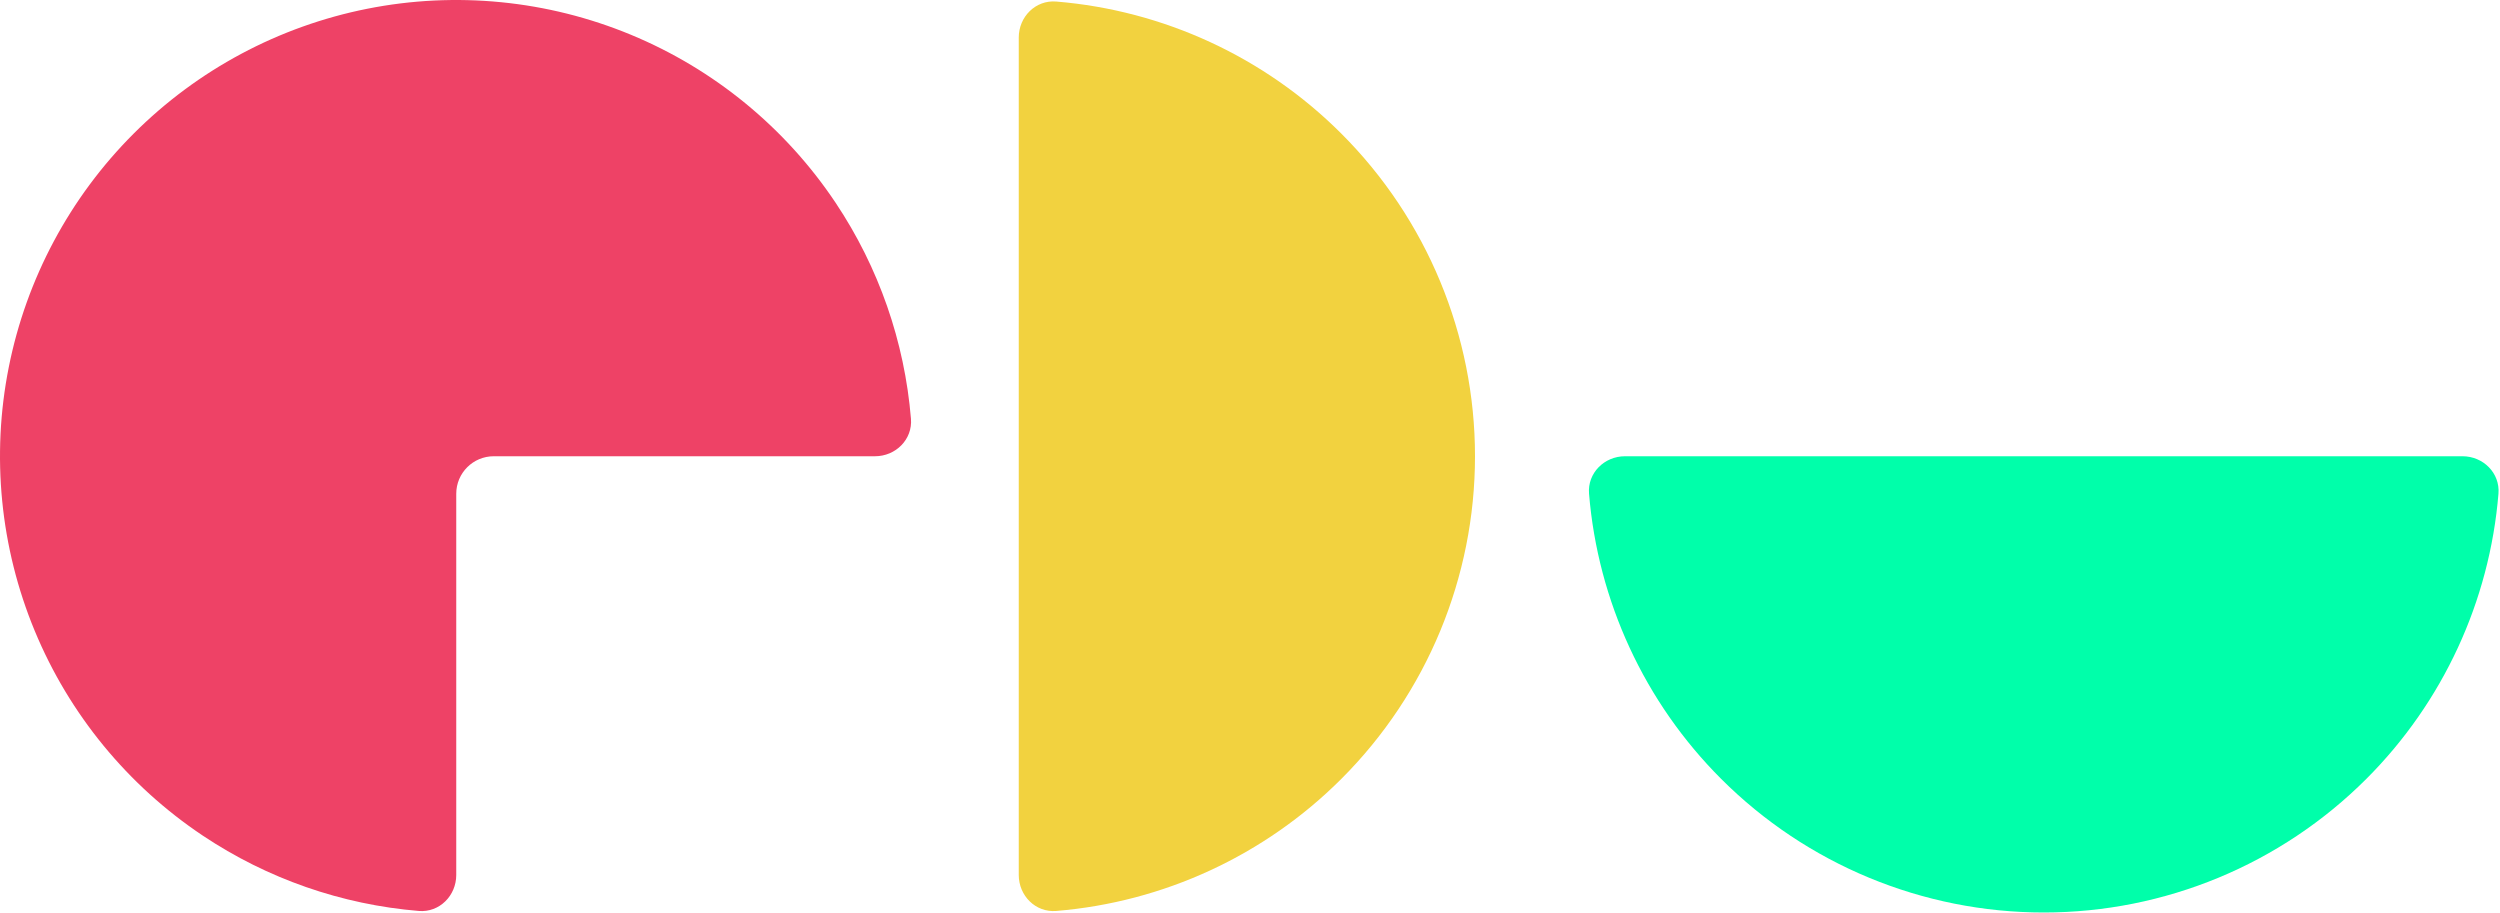
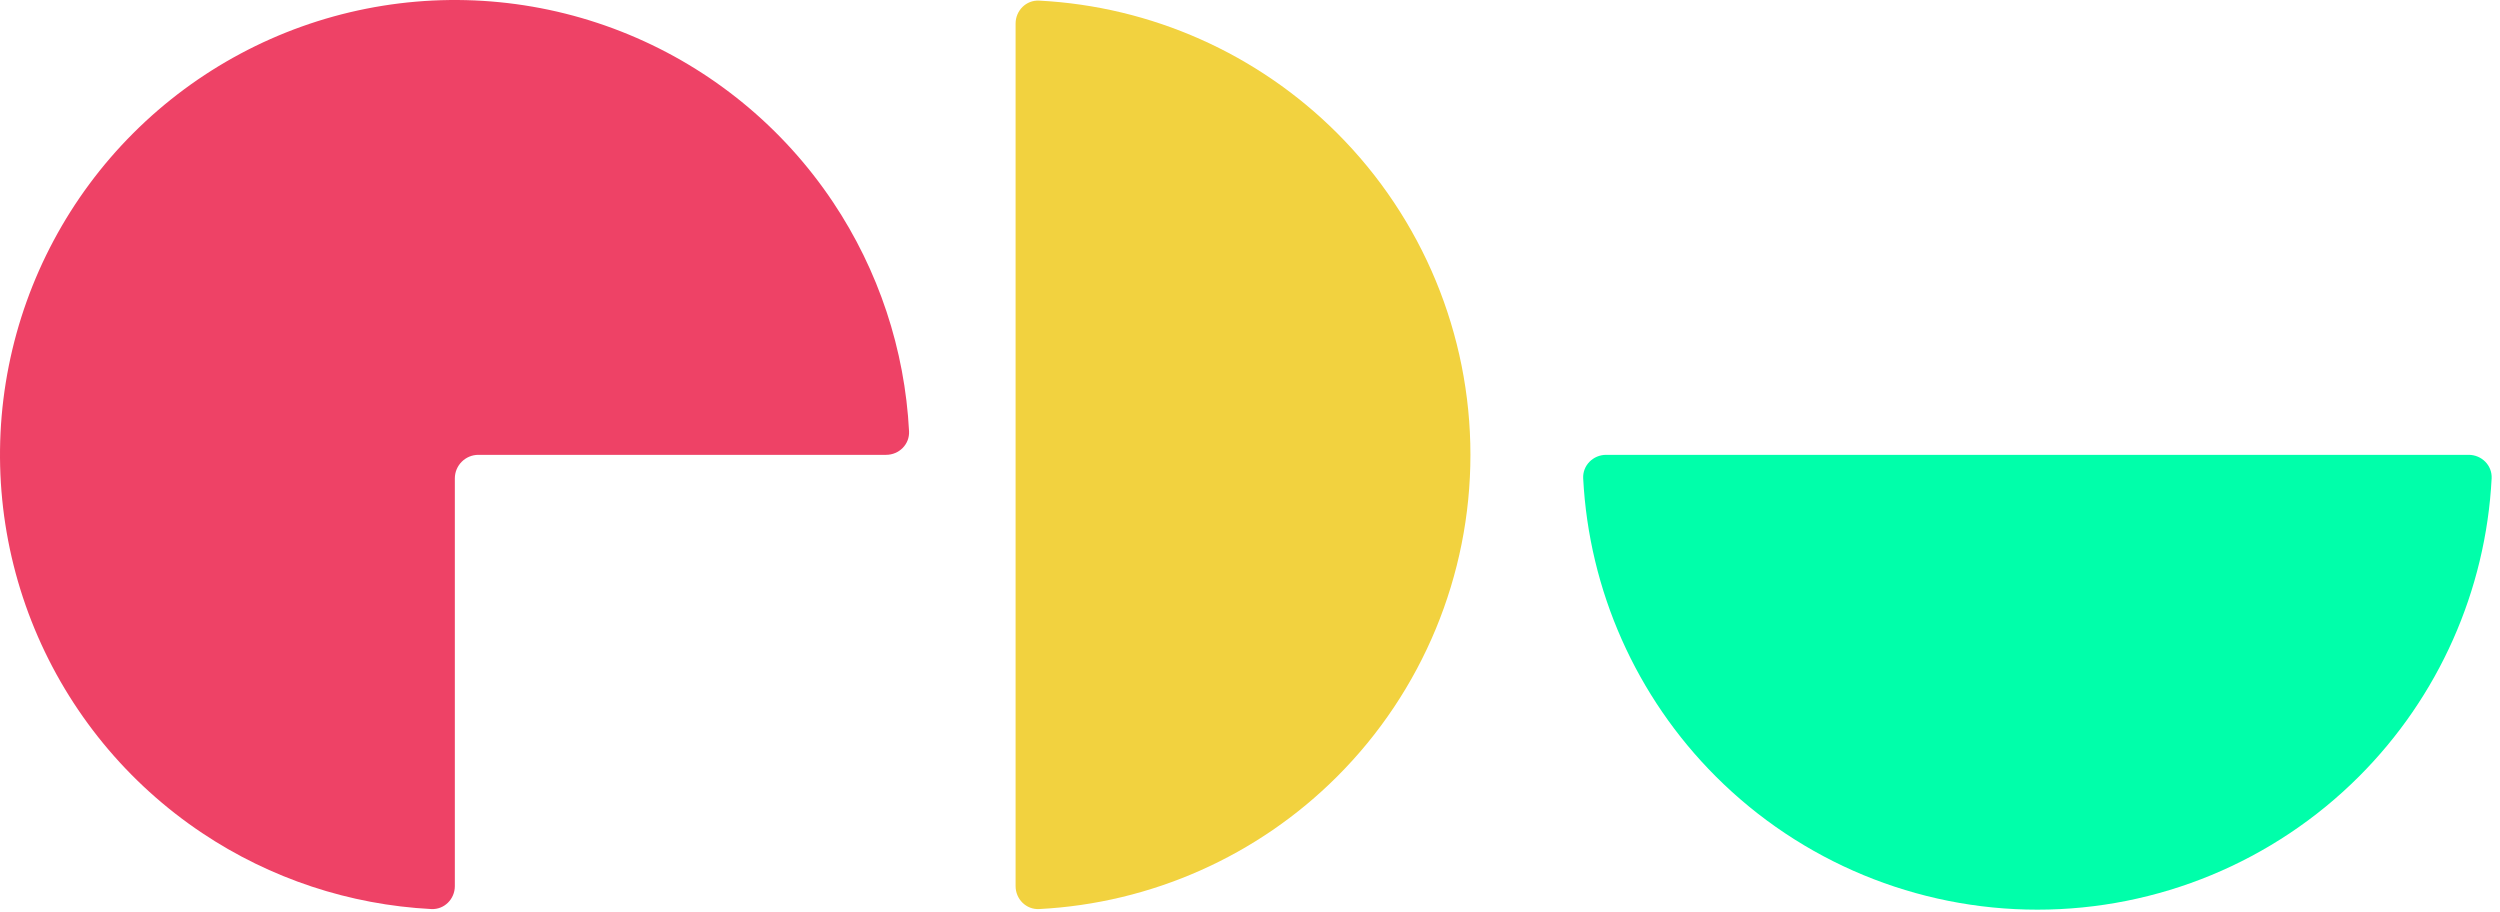
- <svg xmlns="http://www.w3.org/2000/svg" width="200" height="73" viewBox="0 0 200 73" fill="none">
-   <path d="M36.5 70C36.5 71.657 35.154 73.013 33.503 72.877C27.341 72.369 21.39 70.302 16.222 66.849C10.219 62.838 5.541 57.137 2.778 50.468C0.016 43.798 -0.707 36.459 0.701 29.379C2.11 22.299 5.586 15.795 10.691 10.691C15.795 5.586 22.299 2.11 29.379 0.701C36.459 -0.707 43.798 0.016 50.468 2.778C57.138 5.541 62.838 10.219 66.849 16.222C70.302 21.39 72.369 27.341 72.877 33.503C73.013 35.154 71.657 36.5 70 36.5L39.5 36.5C37.843 36.5 36.5 37.843 36.5 39.5L36.5 70Z" fill="#EE4266" />
-   <path d="M81.5 3C81.5 1.343 82.846 -0.013 84.497 0.123C93.08 0.83 101.174 4.555 107.309 10.691C114.154 17.536 118 26.82 118 36.5C118 46.18 114.154 55.464 107.309 62.309C101.174 68.445 93.08 72.17 84.497 72.877C82.846 73.013 81.5 71.657 81.5 70L81.5 36.5L81.5 3Z" fill="#F2D23F" />
-   <path d="M197 36.5C198.657 36.5 200.013 37.846 199.877 39.497C199.17 48.08 195.445 56.174 189.309 62.309C182.464 69.154 173.18 73 163.5 73C153.82 73 144.536 69.154 137.691 62.309C131.555 56.174 127.83 48.08 127.123 39.497C126.987 37.846 128.343 36.5 130 36.5L163.5 36.5L197 36.5Z" fill="#00FFAA" />
+ <svg xmlns="http://www.w3.org/2000/svg" width="318" height="116" viewBox="0 0 318 116" fill="none">
+   <path d="M57.855 112.71C57.855 114.367 56.511 115.718 54.856 115.632C44.466 115.093 34.394 111.76 25.712 105.96C16.198 99.603 8.783 90.567 4.404 79.995C0.025 69.424 -1.121 57.791 1.112 46.568C3.344 35.345 8.854 25.037 16.945 16.945C25.037 8.854 35.345 3.344 46.568 1.112C57.791 -1.121 69.424 0.025 79.995 4.404C90.567 8.783 99.603 16.198 105.96 25.712C111.76 34.394 115.093 44.466 115.632 54.856C115.718 56.511 114.367 57.855 112.71 57.855L60.855 57.855C59.198 57.855 57.855 59.198 57.855 60.855L57.855 112.71Z" fill="#EE4266" />
+   <path d="M129.183 3C129.183 1.343 130.527 -0.008 132.182 0.078C146.434 0.817 159.952 6.804 170.093 16.945C180.943 27.795 187.038 42.511 187.038 57.855C187.038 73.199 180.943 87.915 170.093 98.765C159.952 108.906 146.434 114.893 132.182 115.632C130.527 115.718 129.183 114.367 129.183 112.71L129.183 57.855V3Z" fill="#F2D23F" />
+   <path d="M314.014 57.855C315.671 57.855 317.022 59.199 316.936 60.854C316.197 75.106 310.209 88.624 300.068 98.765C289.218 109.615 274.503 115.71 259.159 115.71C243.815 115.71 229.099 109.615 218.249 98.765C208.108 88.624 202.121 75.106 201.381 60.854C201.296 59.199 202.647 57.855 204.304 57.855L259.159 57.855H314.014Z" fill="#00FFAA" />
</svg>
